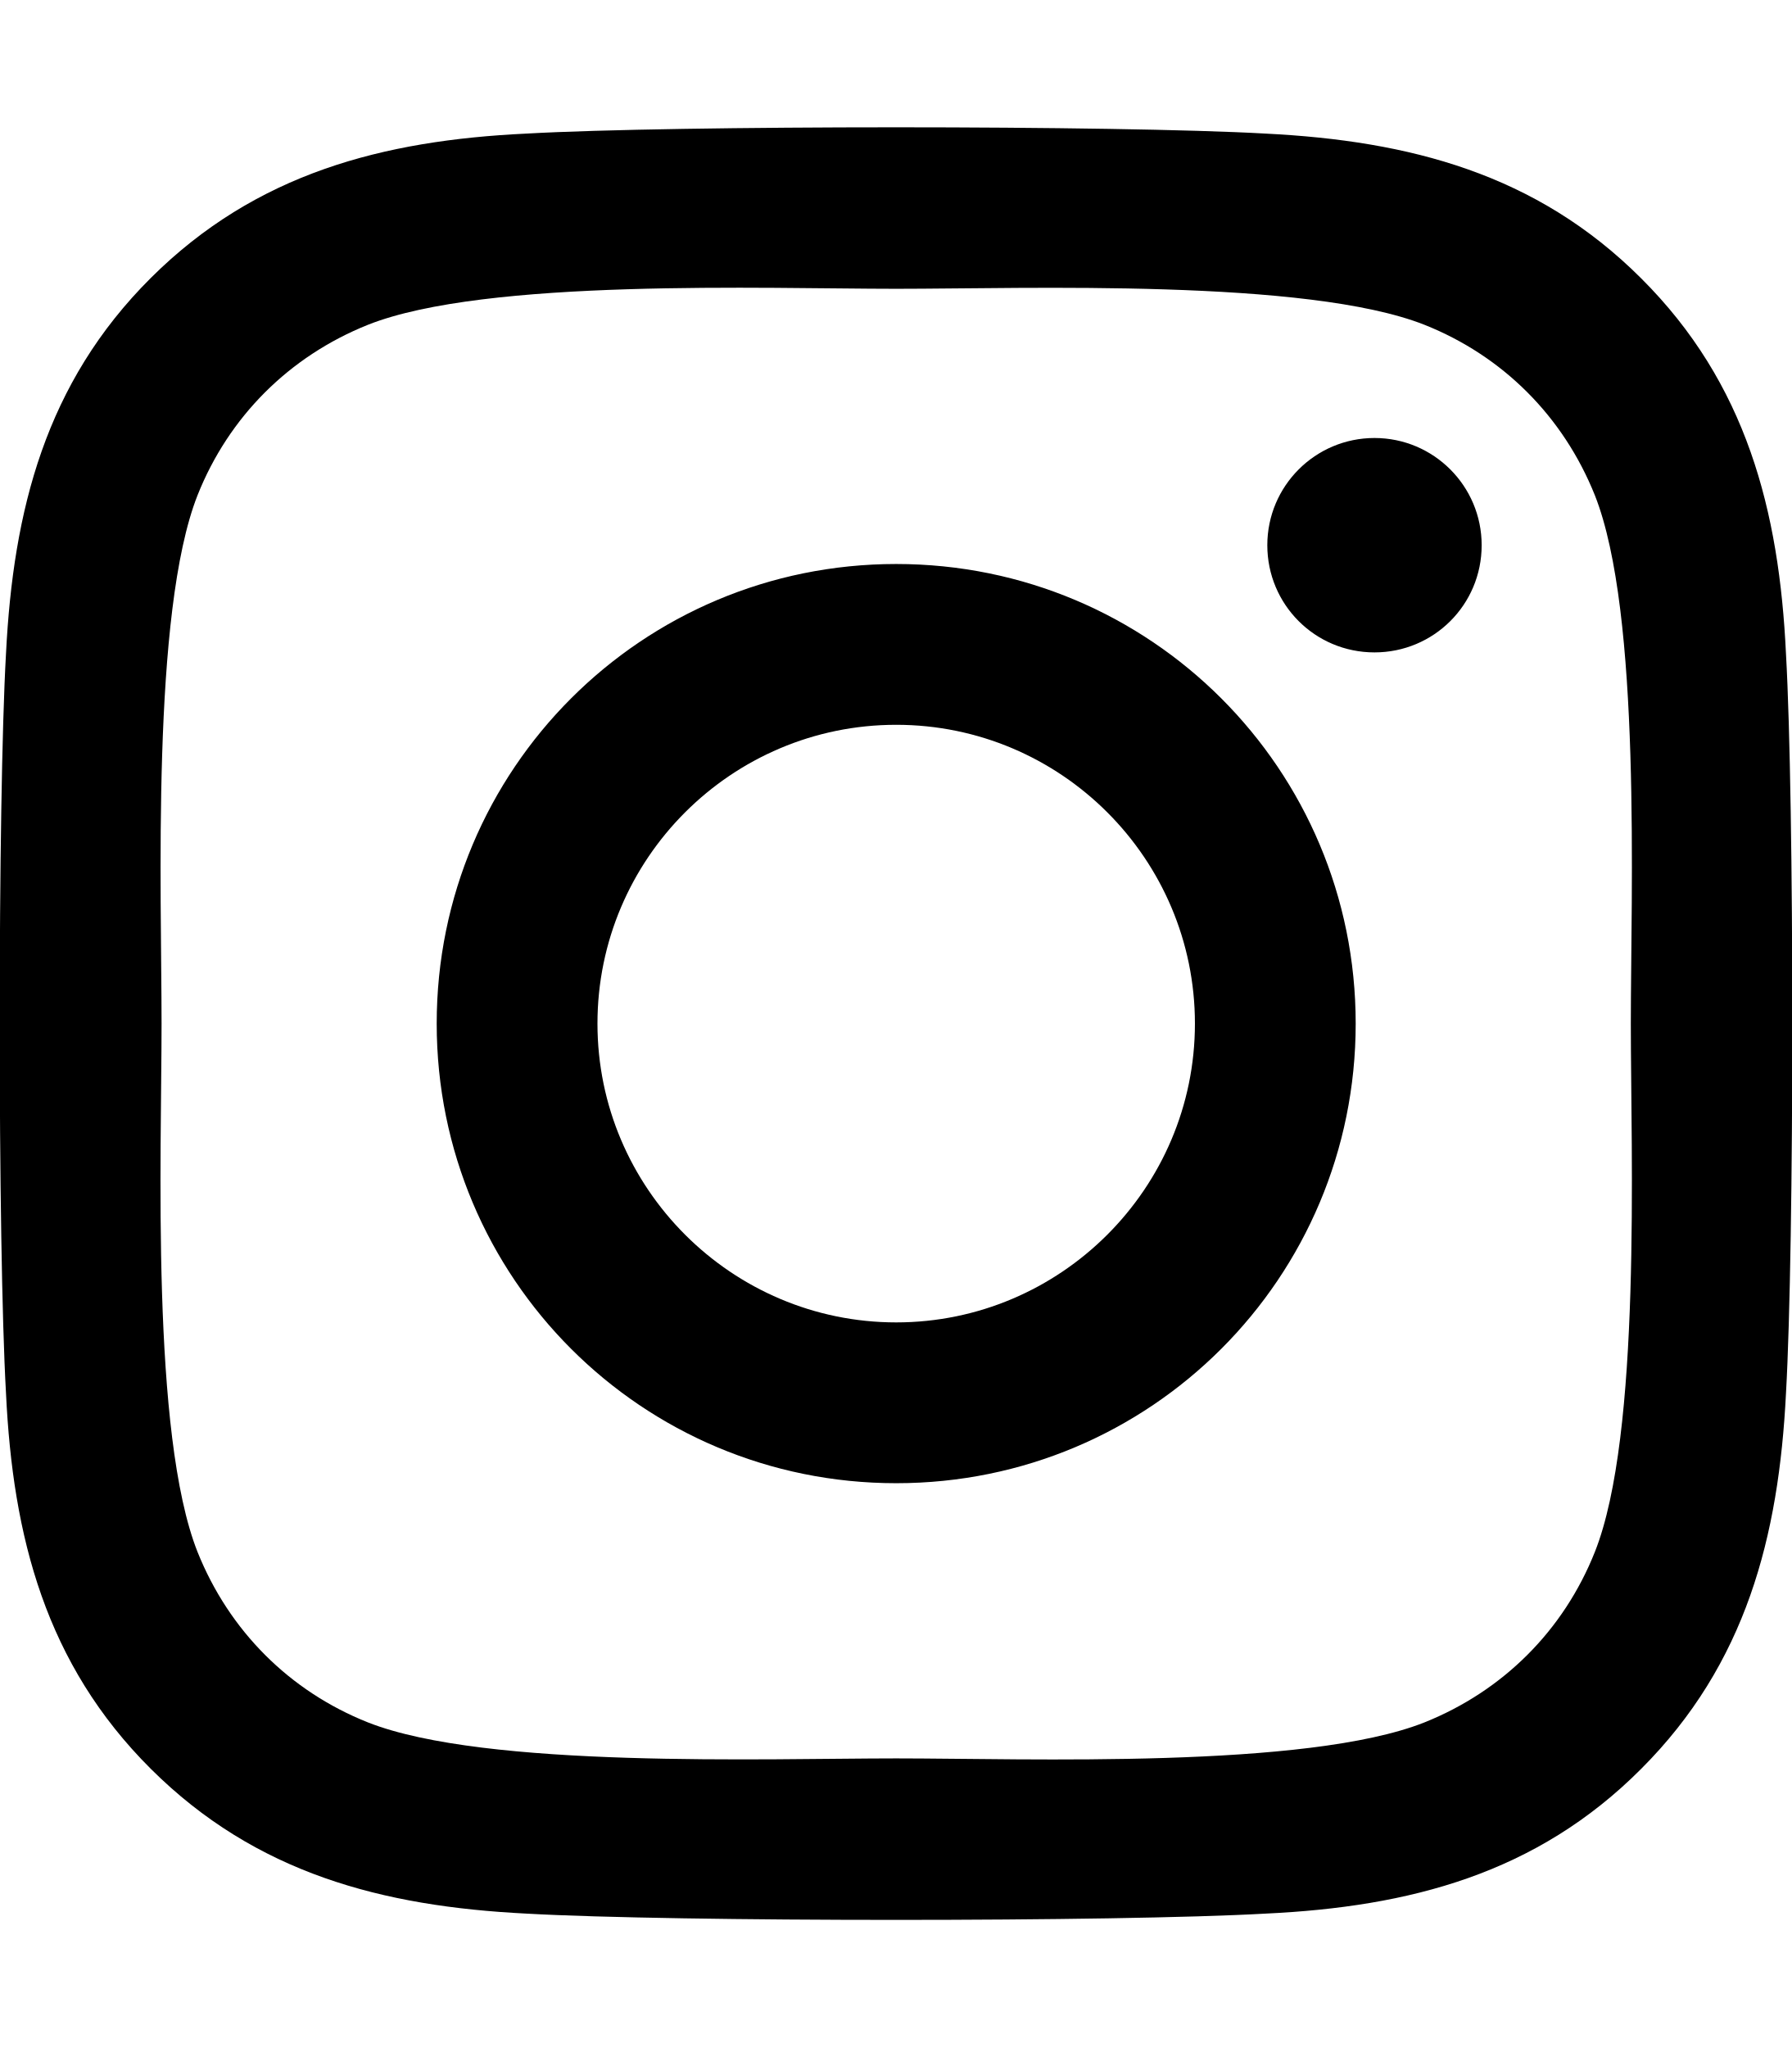
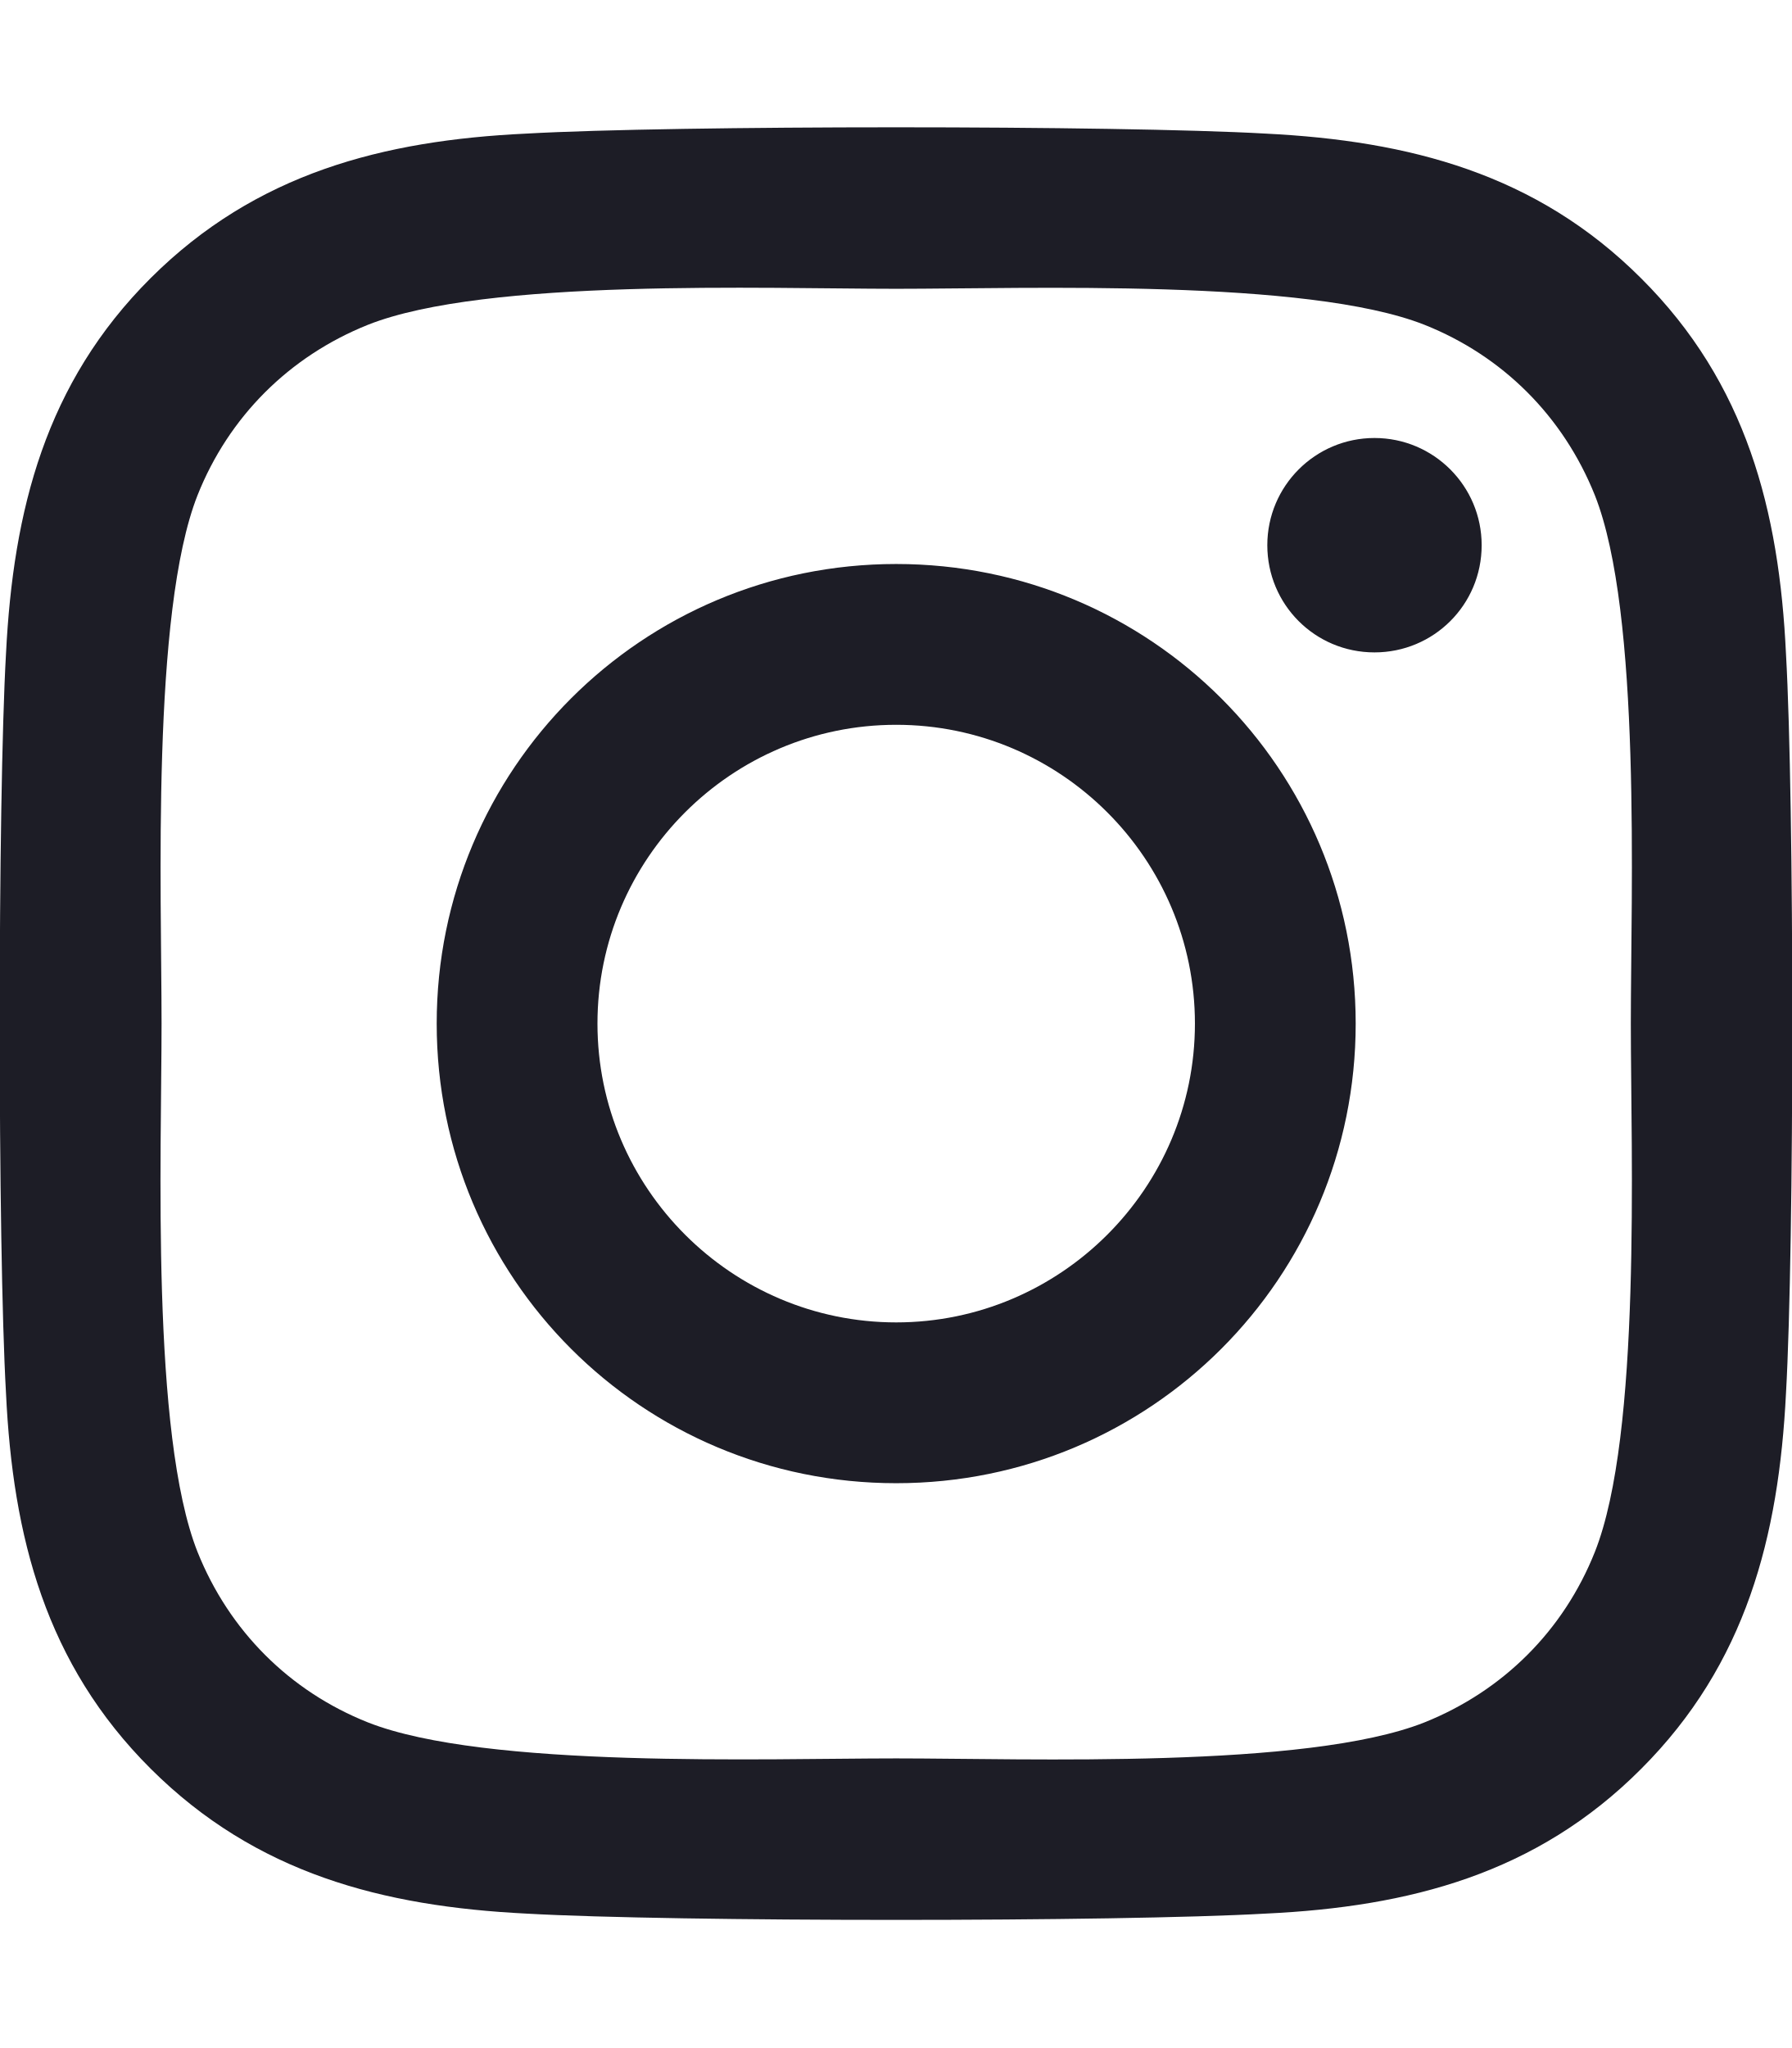
- <svg xmlns="http://www.w3.org/2000/svg" viewBox="0 0 448 512">
-   <path d="M224.1 141c-63.6 0-114.9 51.3-114.9 114.9s51.3 114.9 114.9 114.9S339 319.5 339 255.9 287.7 141 224.1 141zm0 189.6c-41.1 0-74.7-33.5-74.7-74.7s33.5-74.7 74.7-74.7 74.7 33.5 74.7 74.7-33.6 74.7-74.7 74.7zm146.4-194.3c0 14.9-12 26.8-26.8 26.8-14.9 0-26.8-12-26.8-26.8s12-26.8 26.8-26.8 26.8 12 26.8 26.8zm76.1 27.2c-1.7-35.9-9.9-67.7-36.2-93.9-26.2-26.2-58-34.4-93.9-36.2-37-2.1-147.9-2.1-184.9 0-35.8 1.7-67.6 9.9-93.9 36.1s-34.4 58-36.2 93.9c-2.1 37-2.1 147.9 0 184.9 1.7 35.9 9.9 67.7 36.2 93.9s58 34.4 93.9 36.2c37 2.1 147.9 2.1 184.9 0 35.9-1.7 67.7-9.9 93.9-36.2 26.2-26.2 34.4-58 36.2-93.9 2.1-37 2.1-147.8 0-184.8zM398.8 388c-7.8 19.6-22.9 34.7-42.6 42.6-29.5 11.7-99.5 9-132.1 9s-102.7 2.6-132.1-9c-19.6-7.8-34.7-22.9-42.6-42.6-11.7-29.5-9-99.5-9-132.1s-2.6-102.7 9-132.1c7.8-19.6 22.9-34.7 42.6-42.6 29.5-11.7 99.5-9 132.1-9s102.7-2.6 132.1 9c19.6 7.8 34.7 22.9 42.6 42.6 11.7 29.5 9 99.5 9 132.1s2.7 102.7-9 132.1z" />
+ <svg xmlns="http://www.w3.org/2000/svg" version="1.1" id="Layer_1" x="0px" y="0px" viewBox="0 0 448 512" style="enable-background:new 0 0 448 512;" xml:space="preserve">
+   <style type="text/css">
+ 	.st0{fill:#1D1D26;}
+ </style>
+   <path class="st0" d="M224.1,141c-63.6,0-114.9,51.3-114.9,114.9s51.3,114.9,114.9,114.9S339,319.5,339,255.9S287.7,141,224.1,141z   M224.1,330.6c-41.1,0-74.7-33.5-74.7-74.7s33.5-74.7,74.7-74.7s74.7,33.5,74.7,74.7S265.2,330.6,224.1,330.6L224.1,330.6z   M370.5,136.3c0,14.9-12,26.8-26.8,26.8c-14.9,0-26.8-12-26.8-26.8s12-26.8,26.8-26.8S370.5,121.5,370.5,136.3z M446.6,163.5  c-1.7-35.9-9.9-67.7-36.2-93.9c-26.2-26.2-58-34.4-93.9-36.2c-37-2.1-147.9-2.1-184.9,0C95.8,35.1,64,43.3,37.7,69.5  s-34.4,58-36.2,93.9c-2.1,37-2.1,147.9,0,184.9c1.7,35.9,9.9,67.7,36.2,93.9s58,34.4,93.9,36.2c37,2.1,147.9,2.1,184.9,0  c35.9-1.7,67.7-9.9,93.9-36.2c26.2-26.2,34.4-58,36.2-93.9C448.7,311.3,448.7,200.5,446.6,163.5L446.6,163.5z M398.8,388  c-7.8,19.6-22.9,34.7-42.6,42.6c-29.5,11.7-99.5,9-132.1,9s-102.7,2.6-132.1-9c-19.6-7.8-34.7-22.9-42.6-42.6  c-11.7-29.5-9-99.5-9-132.1s-2.6-102.7,9-132.1c7.8-19.6,22.9-34.7,42.6-42.6c29.5-11.7,99.5-9,132.1-9s102.7-2.6,132.1,9  c19.6,7.8,34.7,22.9,42.6,42.6c11.7,29.5,9,99.5,9,132.1S410.5,358.6,398.8,388z" />
</svg>
